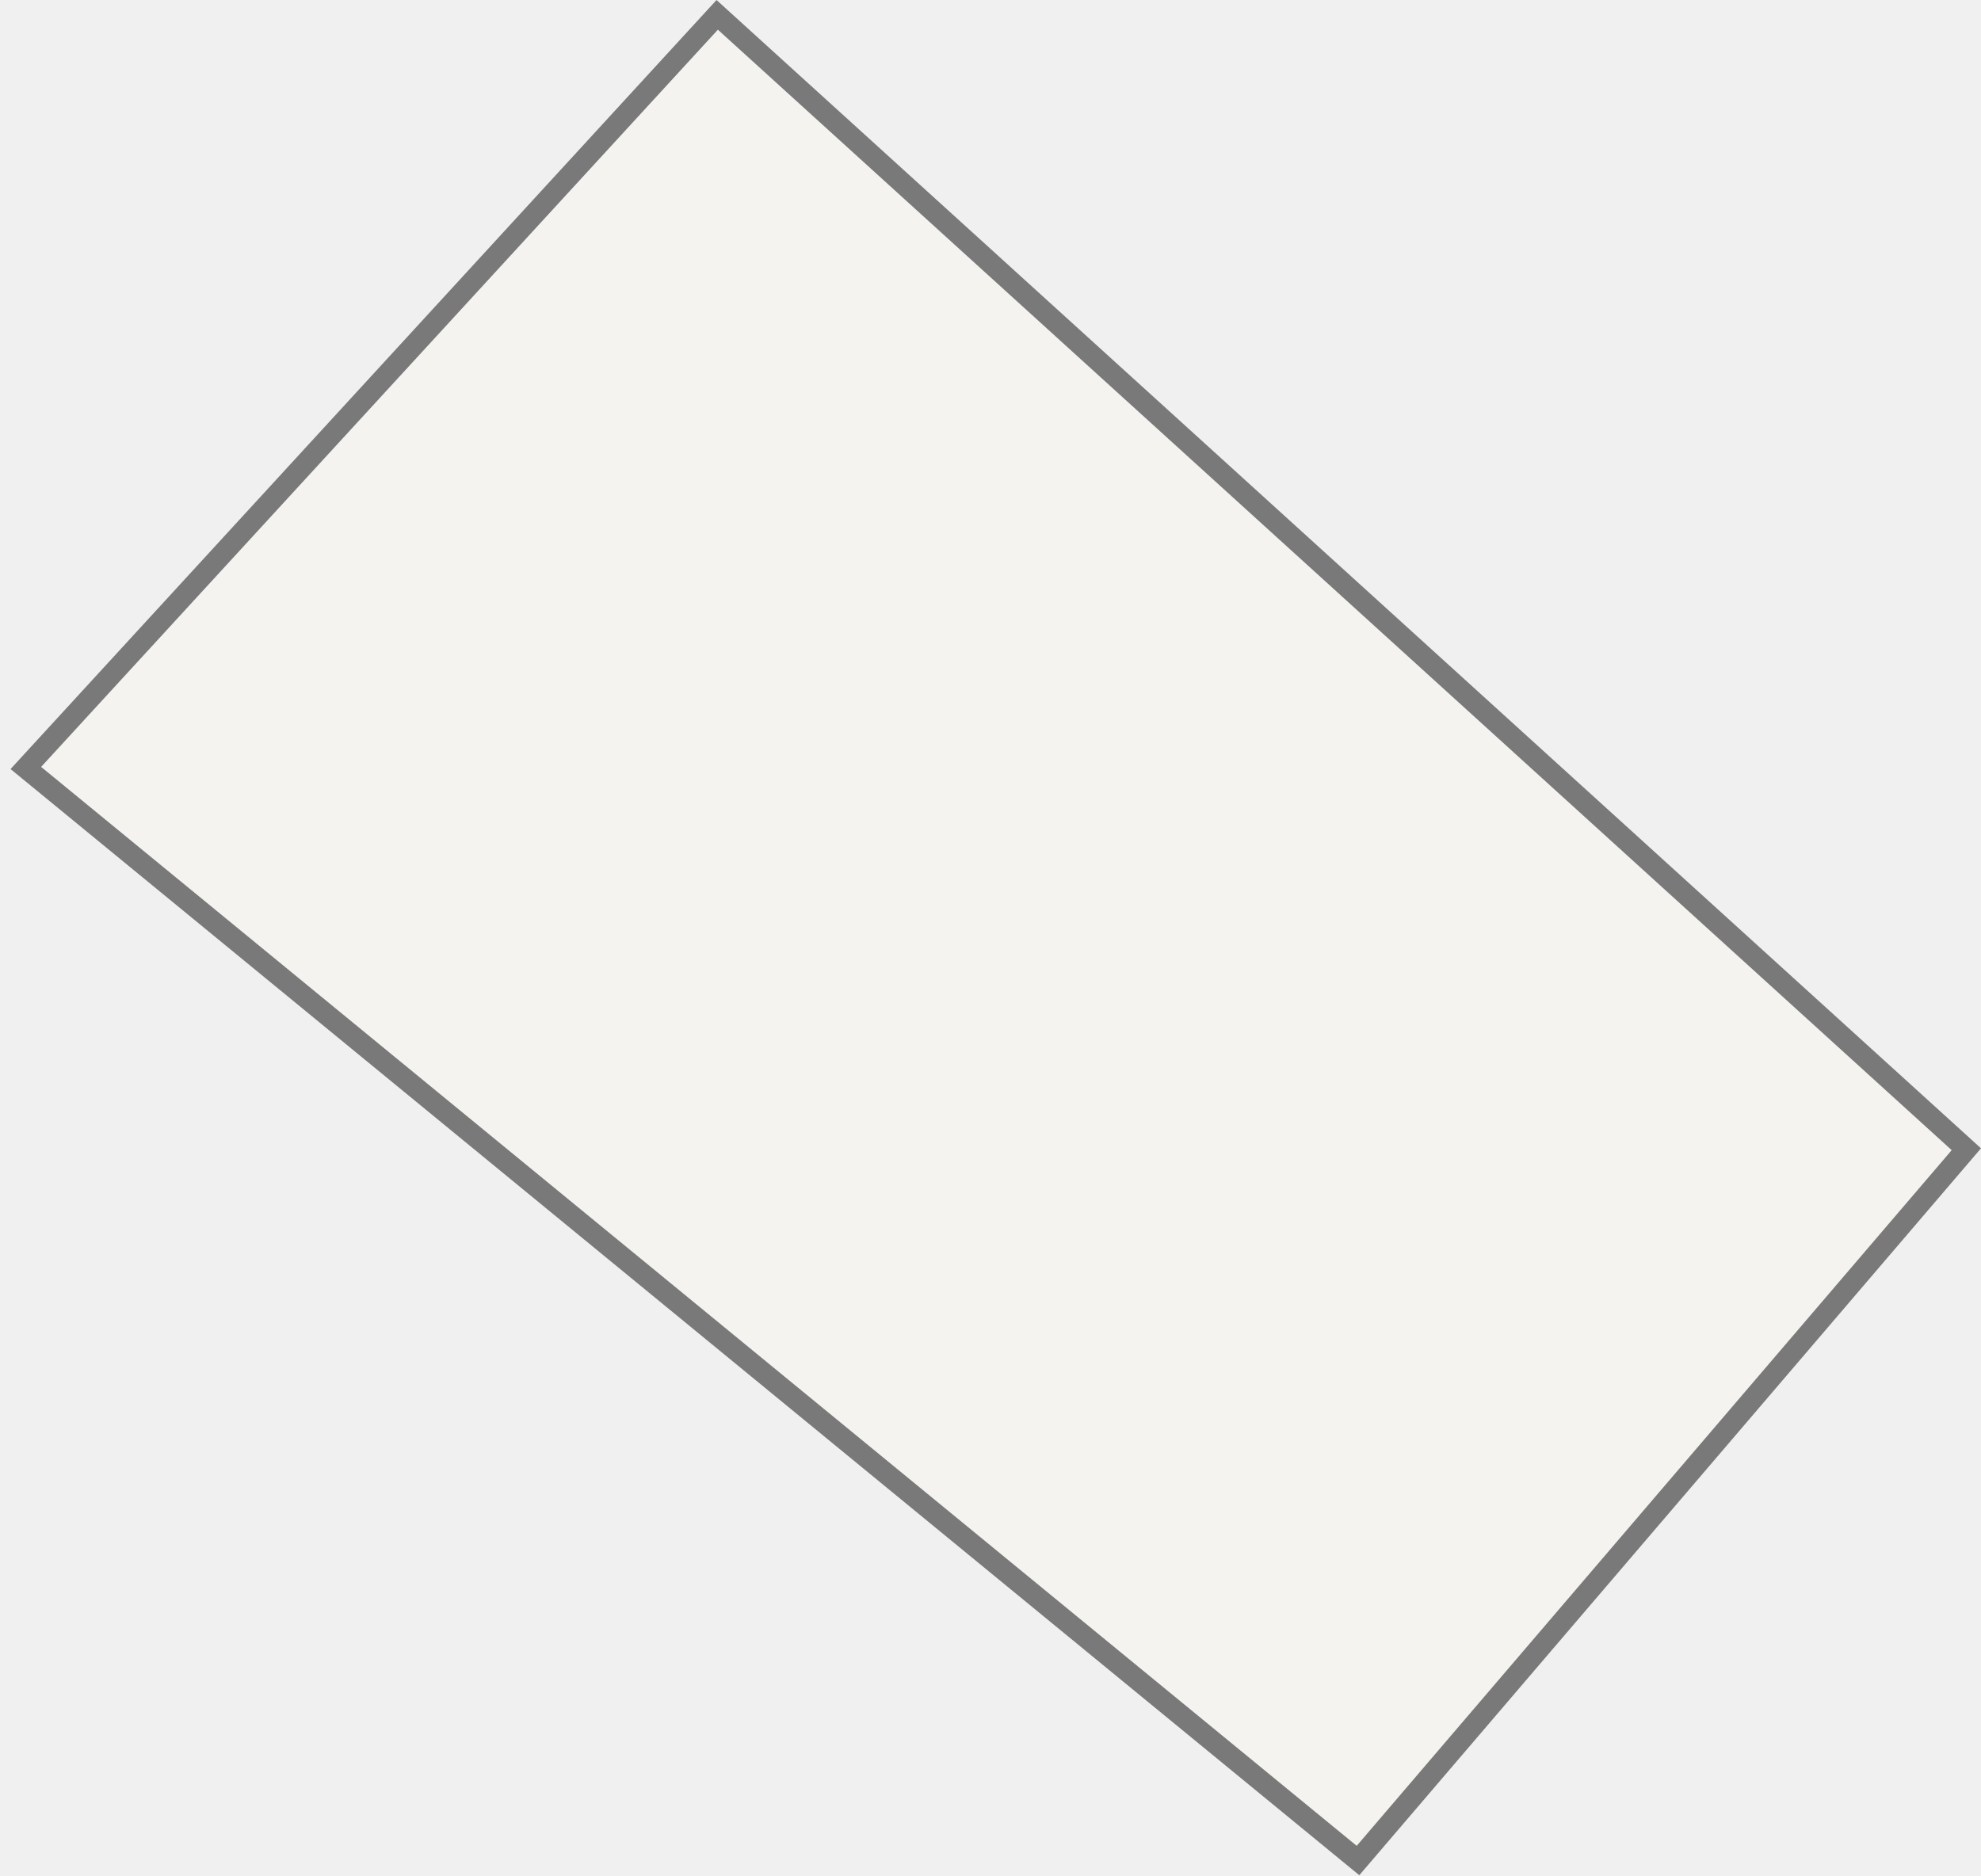
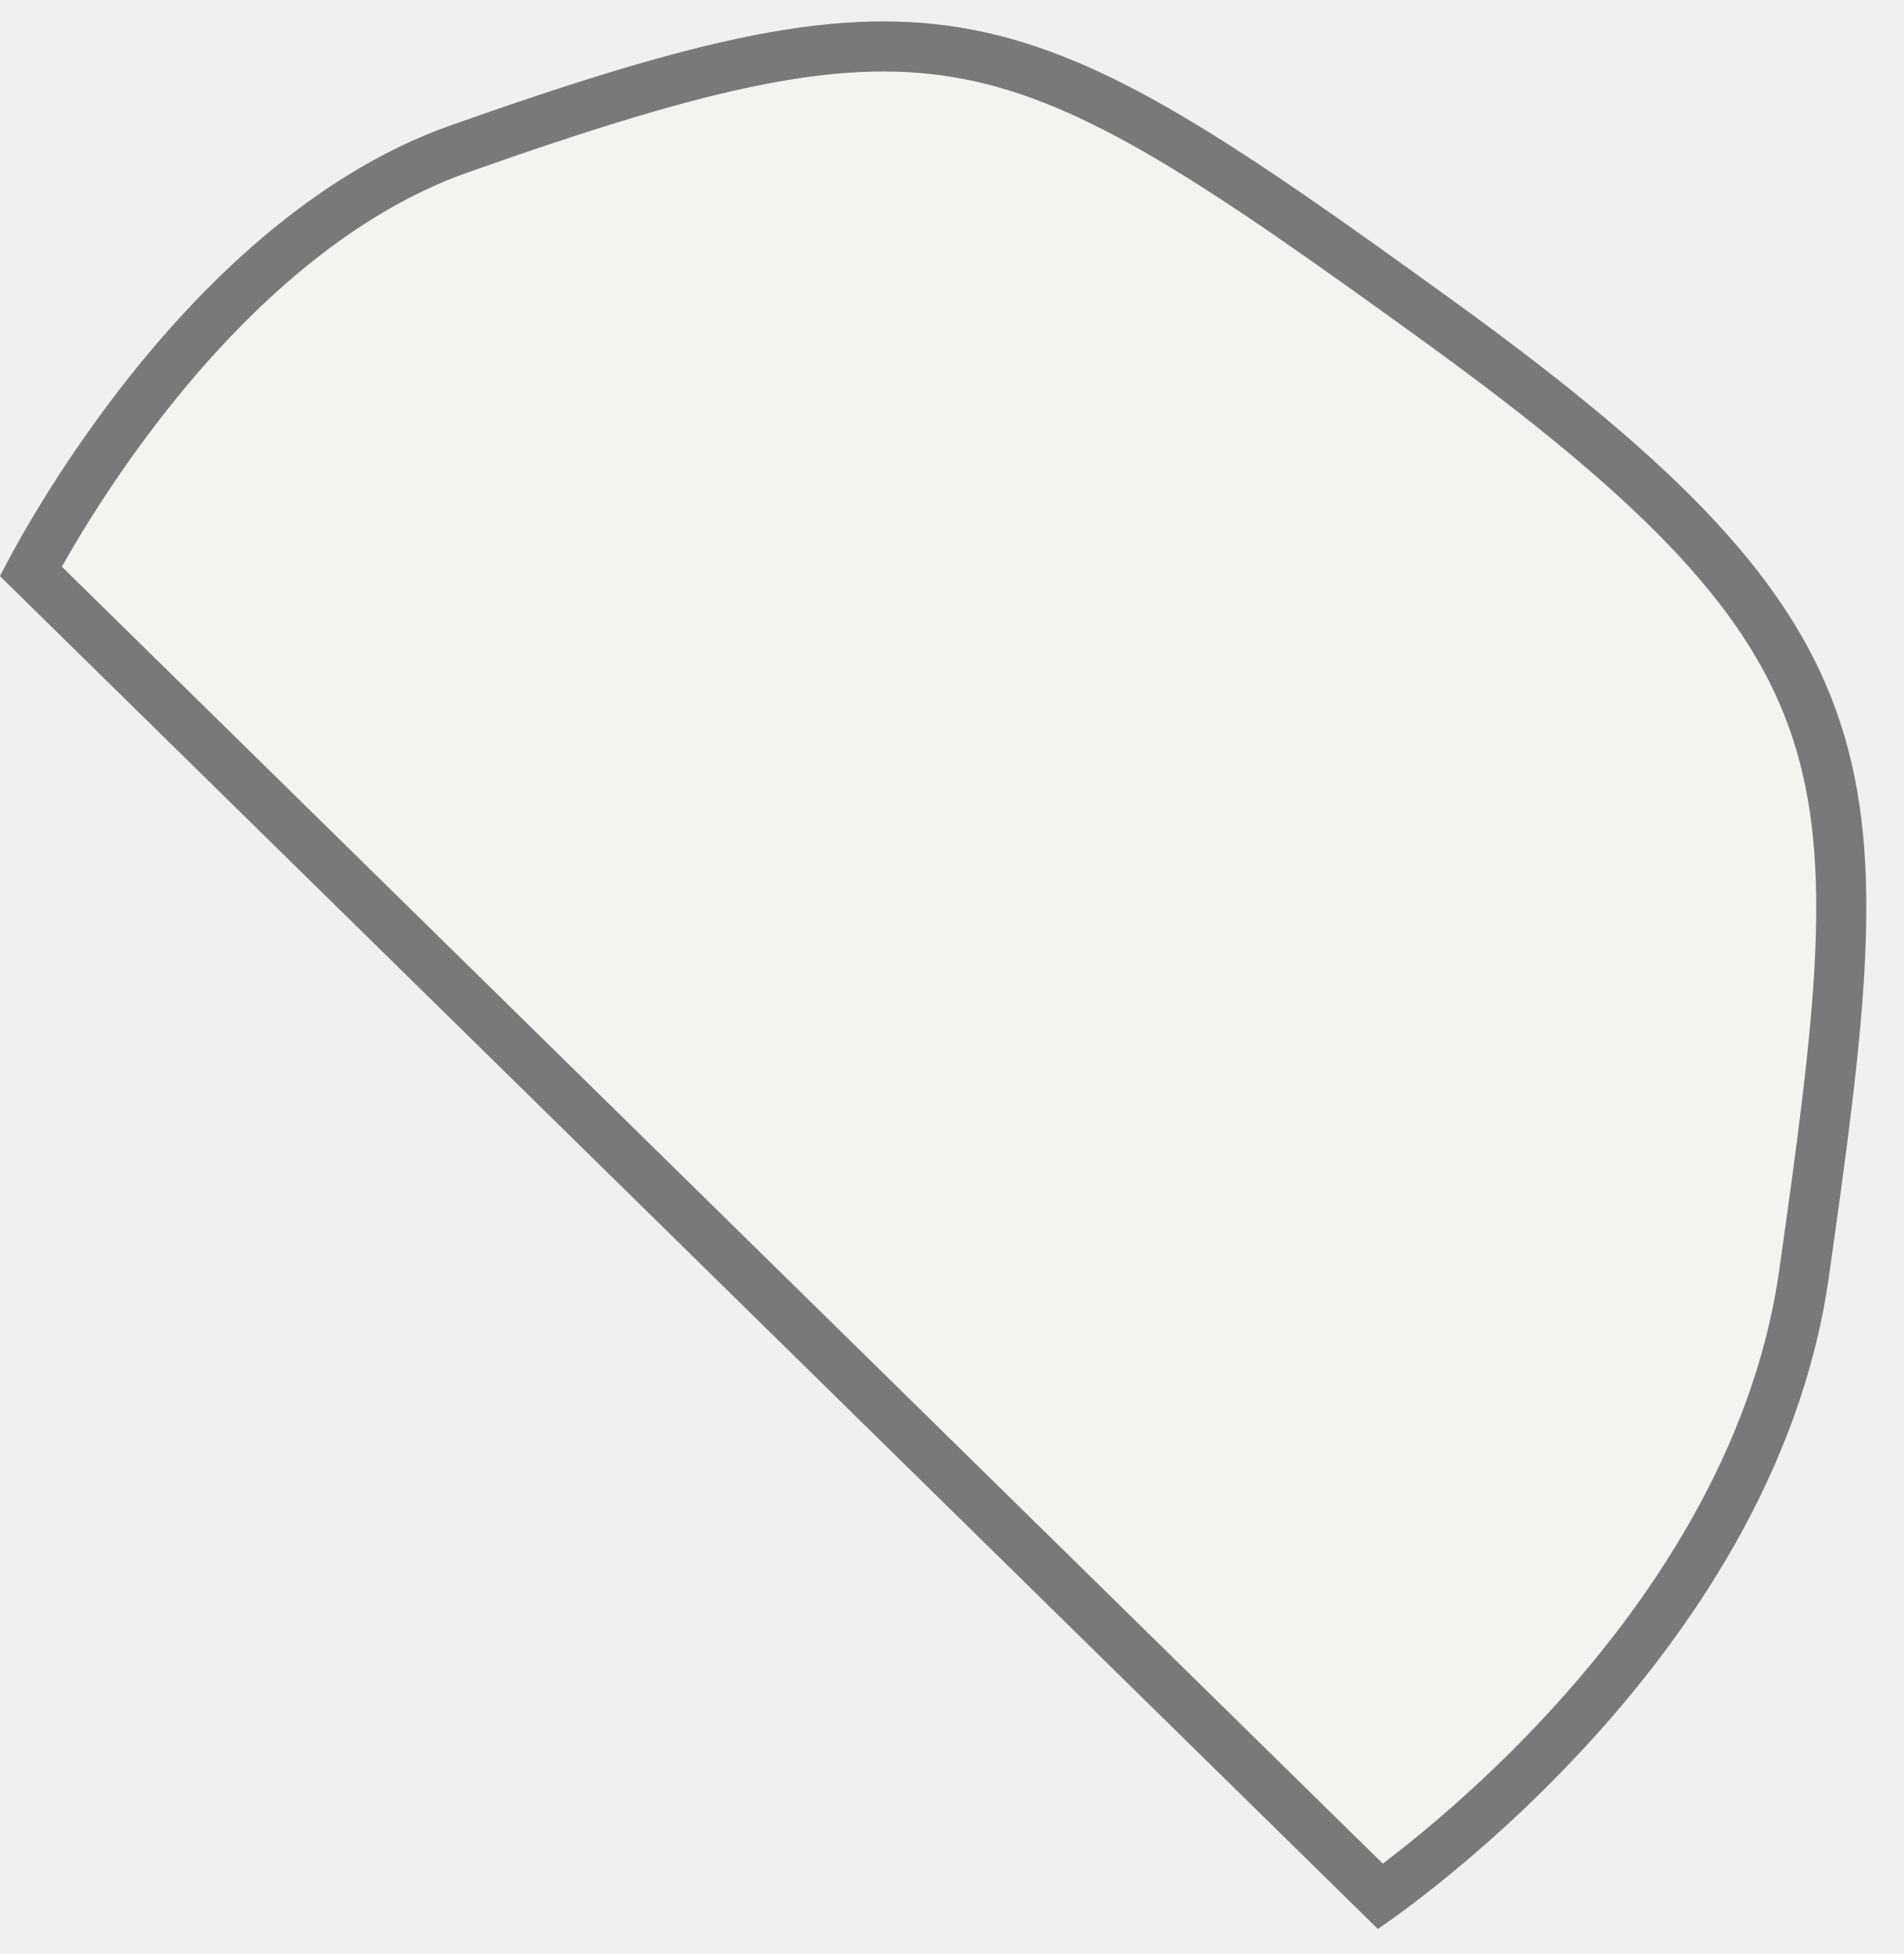
- <svg xmlns="http://www.w3.org/2000/svg" version="1.1" width="94px" height="89px">
+ <svg xmlns="http://www.w3.org/2000/svg" version="1.1" width="38px" height="39px">
  <defs>
-     <mask fill="white" id="clip364">
-       <path d="M 34 0  L 94 54.5  L 64.5 89  L 0.5 36.5  L 34 0  Z " fill-rule="evenodd" />
+     <mask fill="white" id="clip30">
+       <path d="M 0 11.5  L 27.5 38.5  C 27.5 38.5  35.395 33.296  36.5 25.5  C 37.94 15.337  38.179 12.64  29 6  C 20.349 -0.258  18.84 -0.975  9 2.5  C 3.434 4.466  0 11.5  0 11.5  Z " fill-rule="evenodd" />
    </mask>
  </defs>
-   <g transform="matrix(1 0 0 1 -139 -349 )">
-     <path d="M 34 0  L 94 54.5  L 64.5 89  L 0.5 36.5  L 34 0  Z " fill-rule="nonzero" fill="#f4f3f0" stroke="none" transform="matrix(1 0 0 1 139 349 )" />
-     <path d="M 34 0  L 94 54.5  L 64.5 89  L 0.5 36.5  L 34 0  Z " stroke-width="2" stroke="#797979" fill="none" transform="matrix(1 0 0 1 139 349 )" mask="url(#clip364)" />
+   <g transform="matrix(1 0 0 1 -64 -50 )">
+     <path d="M 0 11.5  L 27.5 38.5  C 27.5 38.5  35.395 33.296  36.5 25.5  C 37.94 15.337  38.179 12.64  29 6  C 20.349 -0.258  18.84 -0.975  9 2.5  C 3.434 4.466  0 11.5  0 11.5  Z " fill-rule="nonzero" fill="#f4f3f0" stroke="none" transform="matrix(1 0 0 1 64 50 )" />
+     <path d="M 0 11.5  L 27.5 38.5  C 27.5 38.5  35.395 33.296  36.5 25.5  C 37.94 15.337  38.179 12.64  29 6  C 20.349 -0.258  18.84 -0.975  9 2.5  C 3.434 4.466  0 11.5  0 11.5  Z " stroke-width="2" stroke="#797979" fill="none" transform="matrix(1 0 0 1 64 50 )" mask="url(#clip30)" />
  </g>
</svg>
